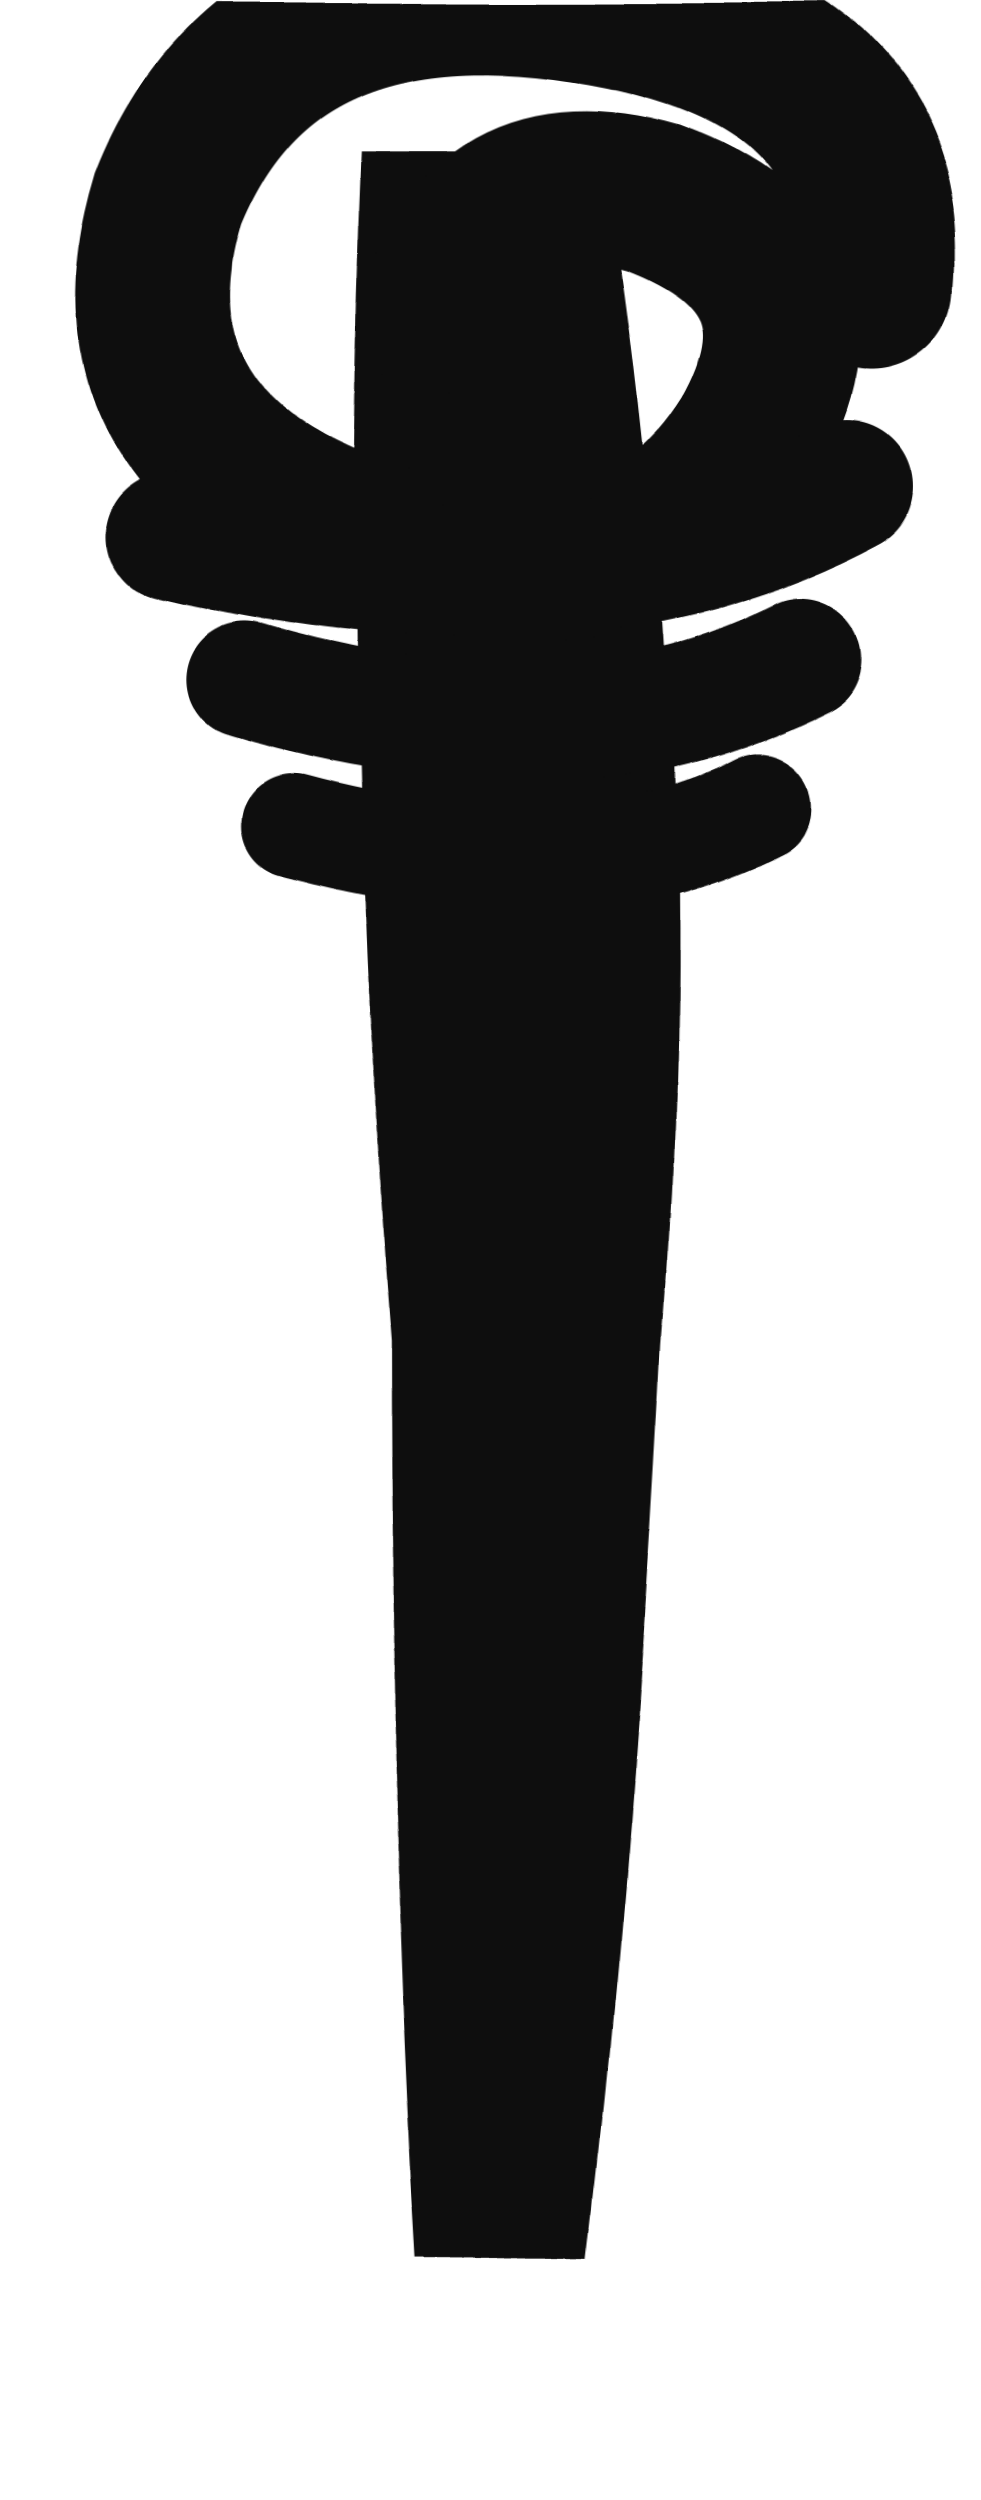
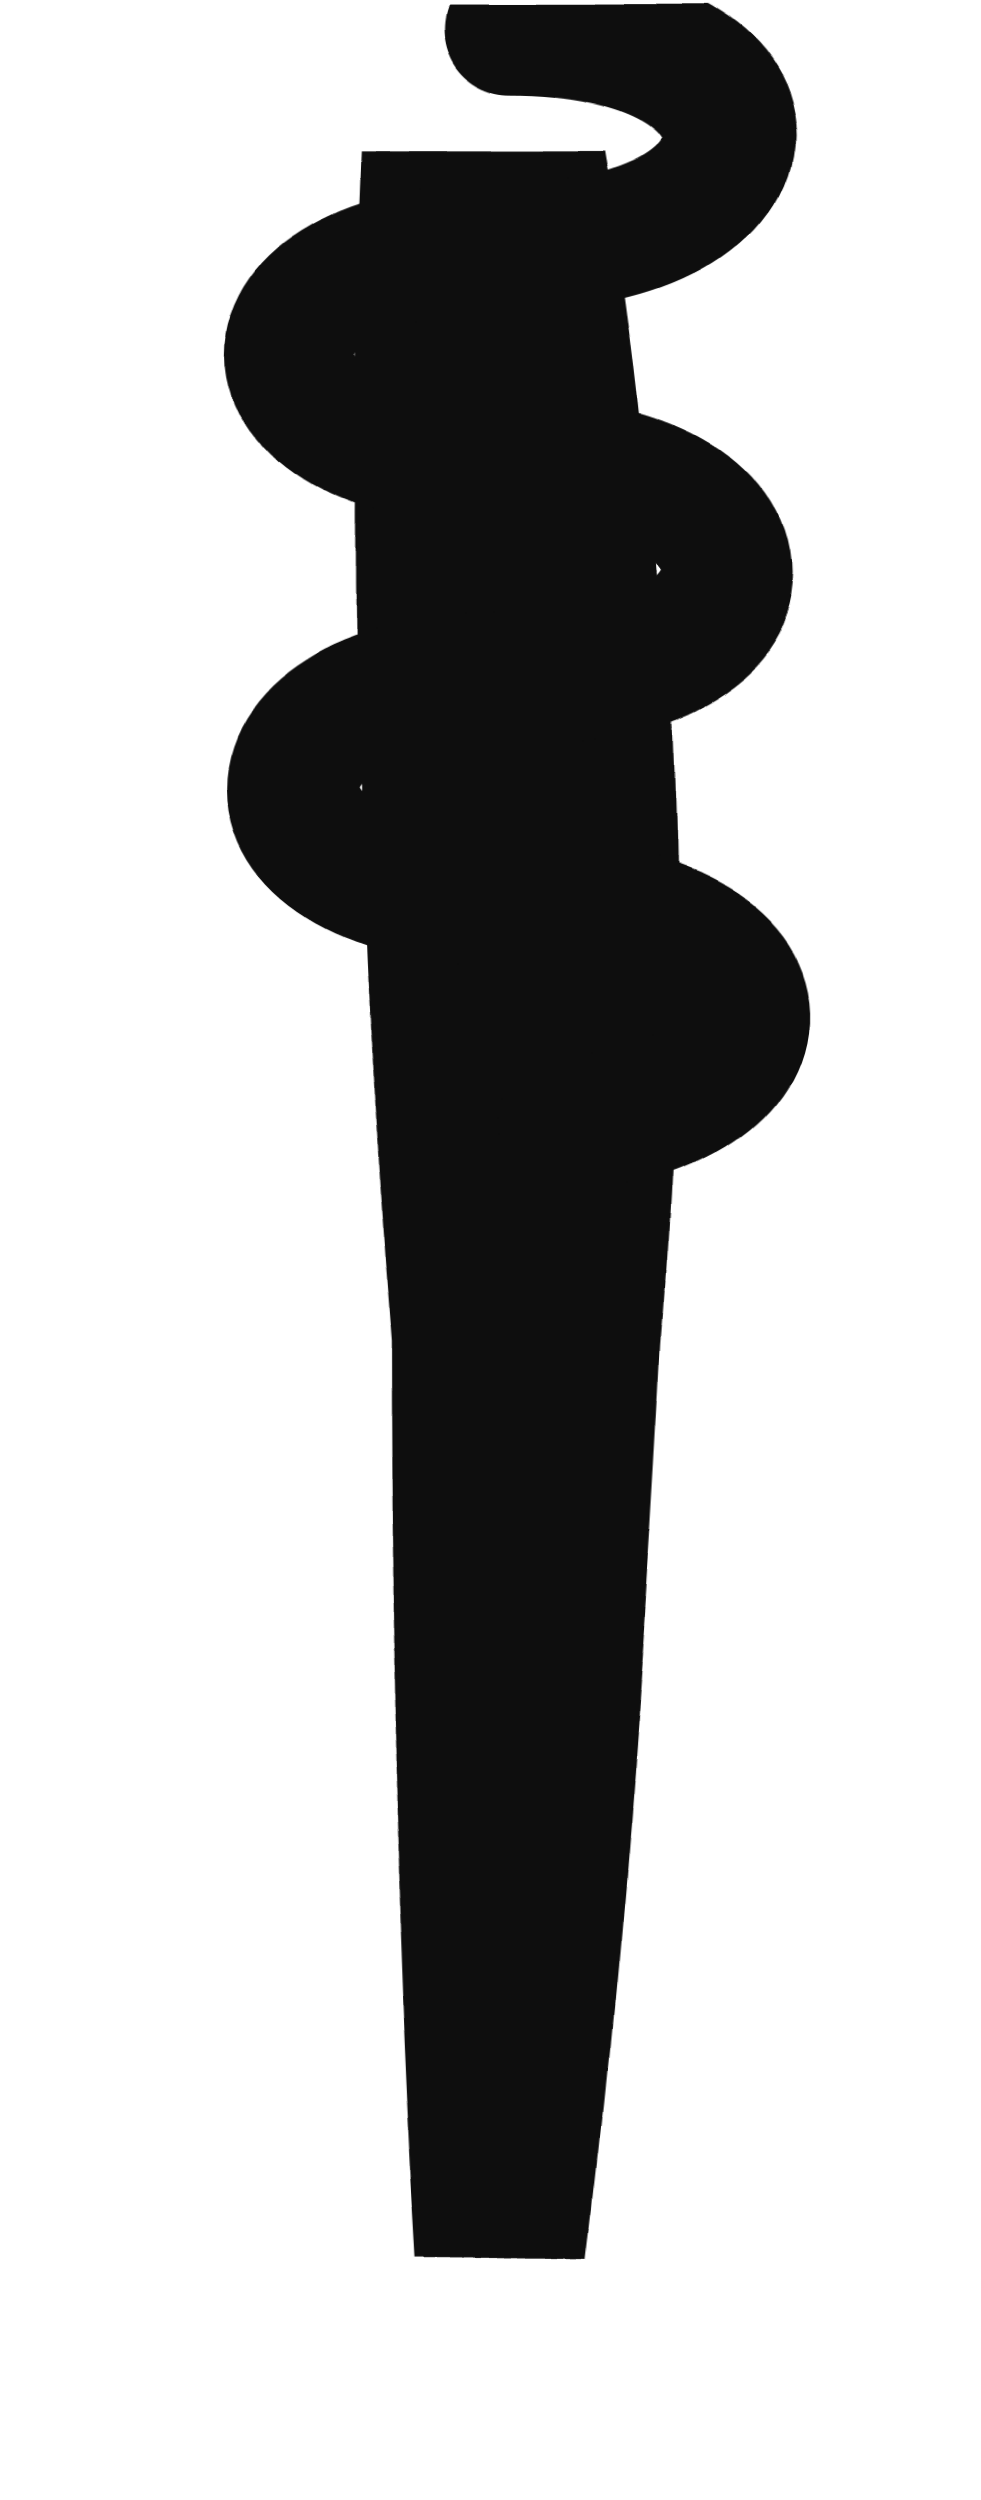
<svg xmlns="http://www.w3.org/2000/svg" viewBox="0 0 40 102" width="40" height="102">
  <defs>
    <filter id="ink" x="-40%" y="-40%" width="180%" height="180%">
      <feTurbulence type="fractalNoise" baseFrequency="0.03" numOctaves="1" seed="8" result="n" />
      <feDisplacementMap in="SourceGraphic" in2="n" scale="2.2" xChannelSelector="R" yChannelSelector="G" />
    </filter>
  </defs>
  <g filter="url(#ink)">
    <path d="M15 6 Q14 30 16 55 Q16 75 17 92 L24 92 Q26 75 27 55 Q29 30 25 6 Z" fill="#0e0e0e" />
-     <path d="M36 12 q1 -10 -12 -12 q-13 -2 -17 8 q-3 10 8 14 q11 4 16 -4 q4 -7 -4 -10 q-7 -2 -9 5" fill="none" stroke="#0e0e0e" stroke-width="6.4" stroke-linecap="round" />
-     <path d="M35 20 q-11 6 -28 2" fill="none" stroke="#0e0e0e" stroke-width="5.4" stroke-linecap="round" />
-     <path d="M33 27 q-10 5 -23 1" fill="none" stroke="#0e0e0e" stroke-width="4.8" stroke-linecap="round" />
-     <path d="M31 33 q-8 4 -19 1" fill="none" stroke="#0e0e0e" stroke-width="4.2" stroke-linecap="round" />
+     <path d="M21 1 c12 0 12 9 0 9 c-12 0 -12 9 0 9 c12 0 12 9 0 9 c-12 0 -12 9 0 9 c12 0 12 8 2 9" fill="none" stroke="#0e0e0e" stroke-width="5.4" stroke-linecap="round" />
  </g>
</svg>
